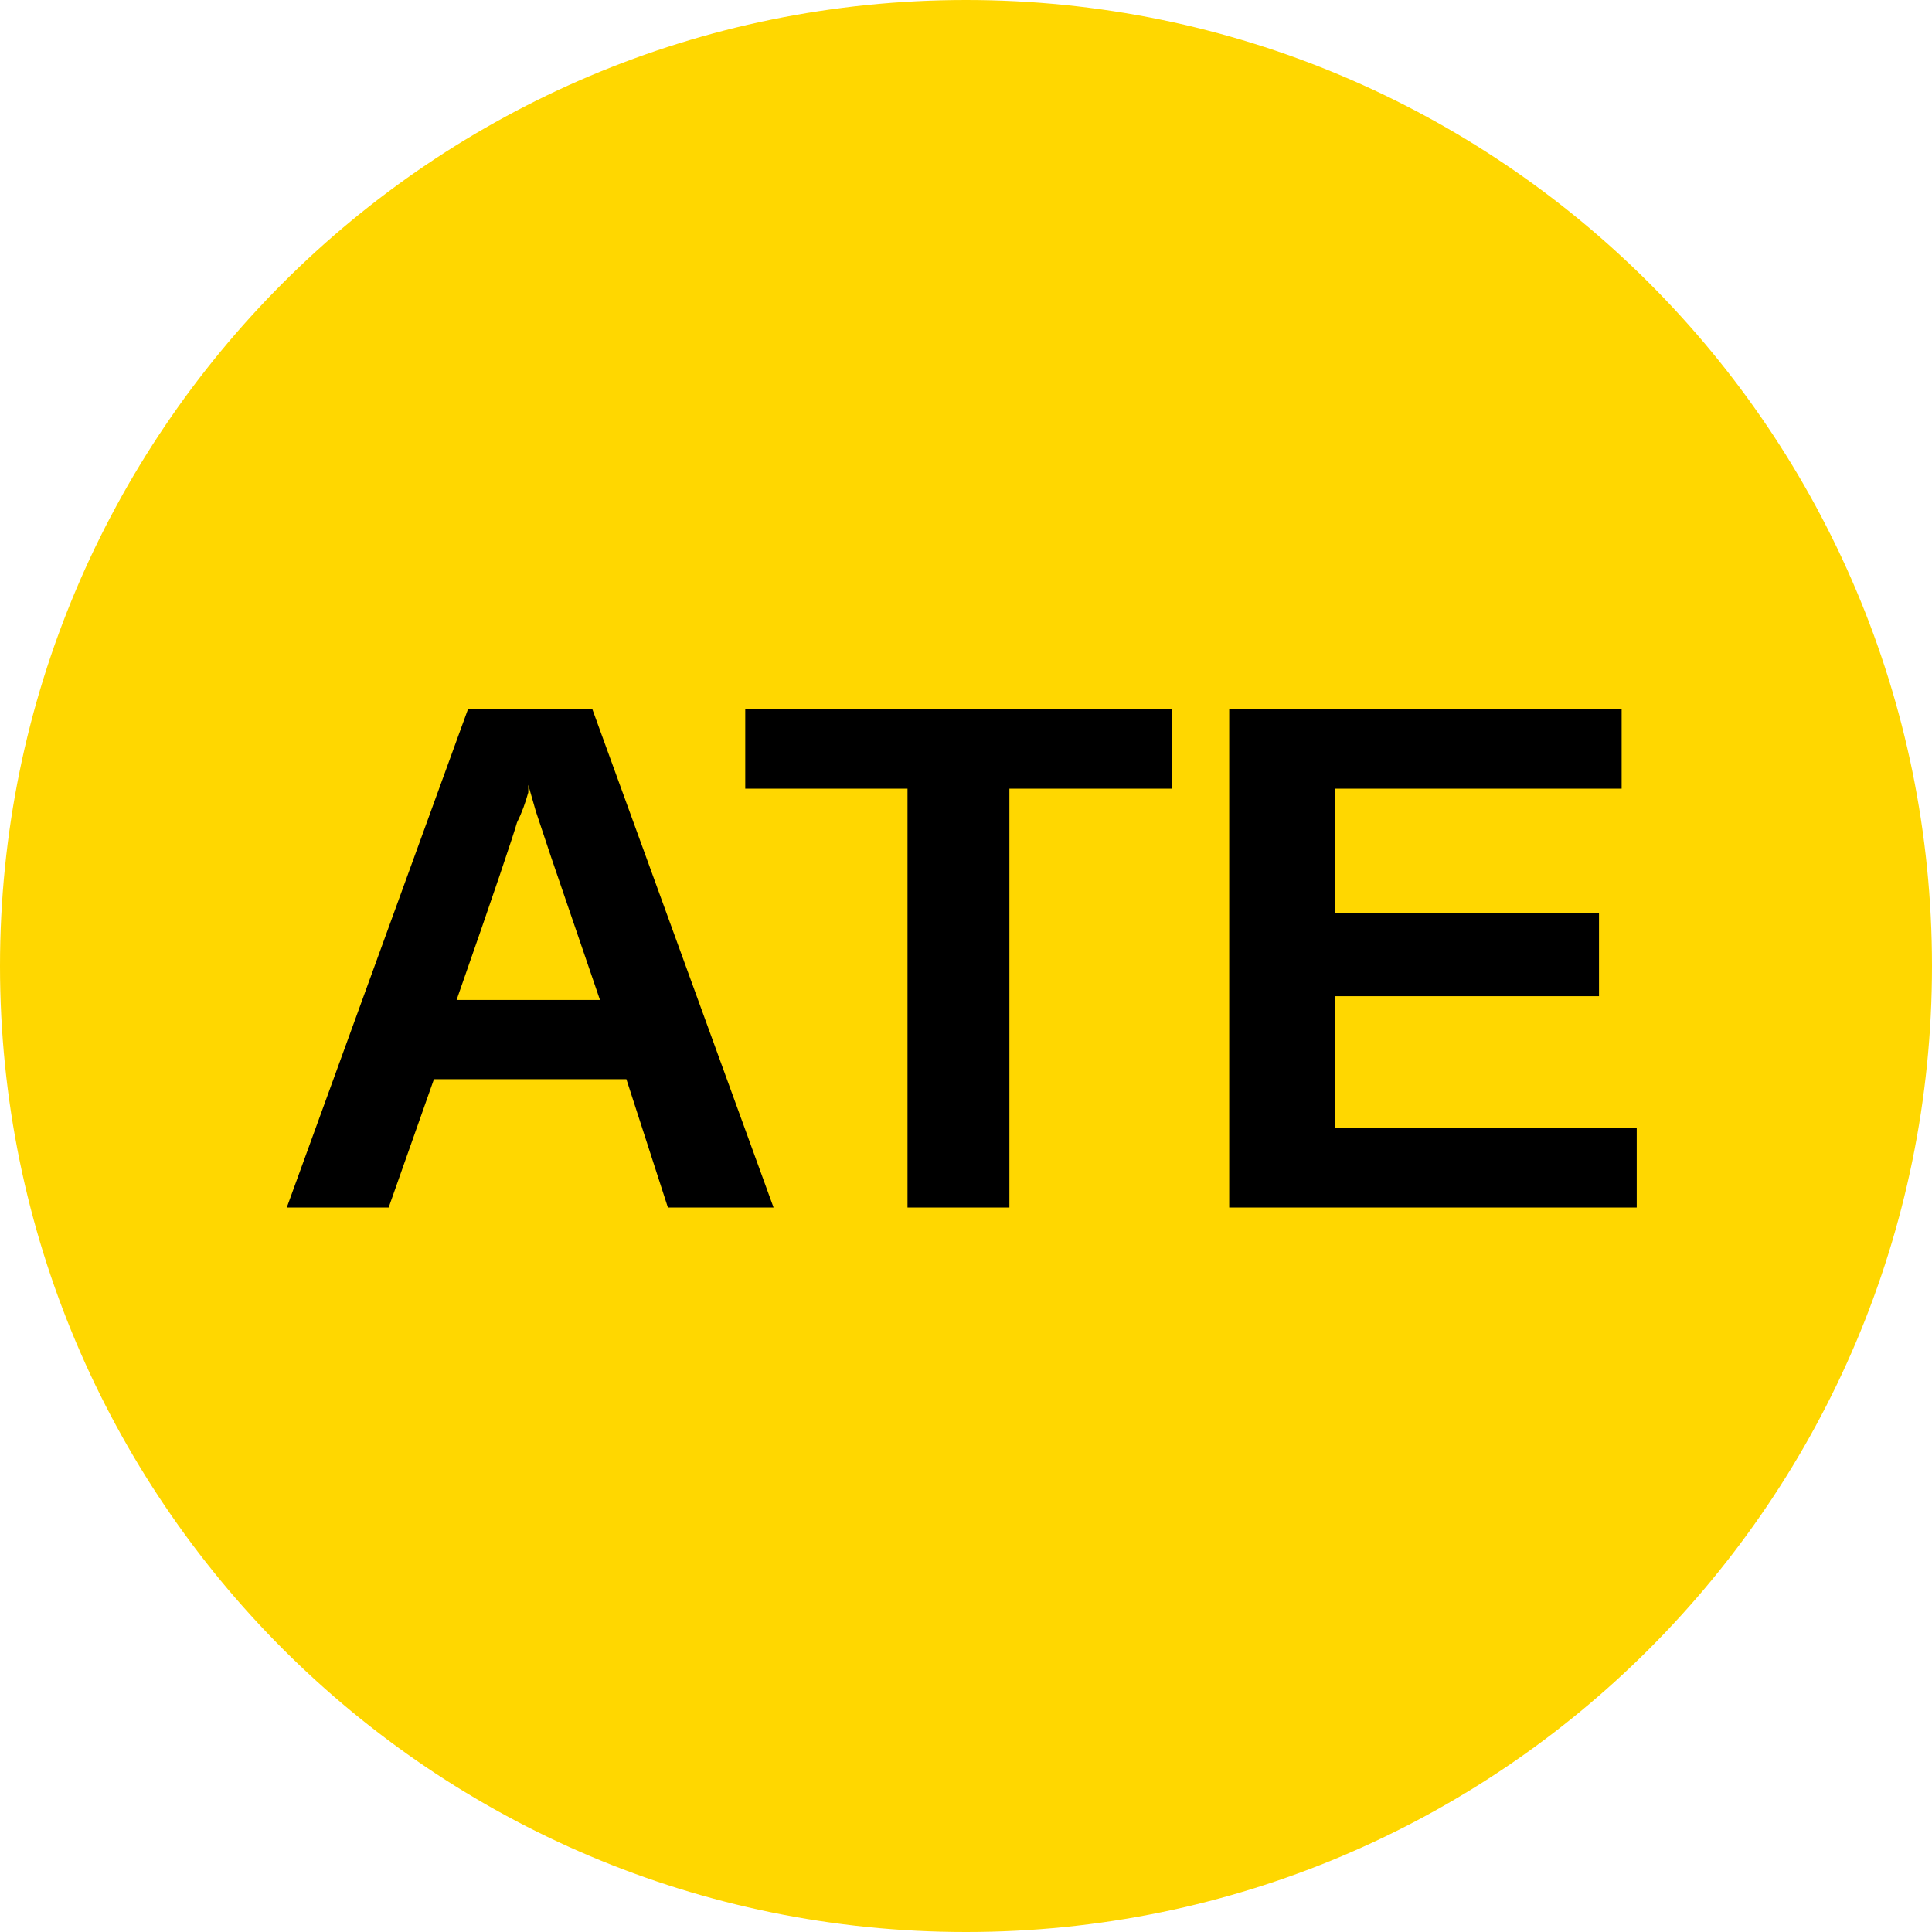
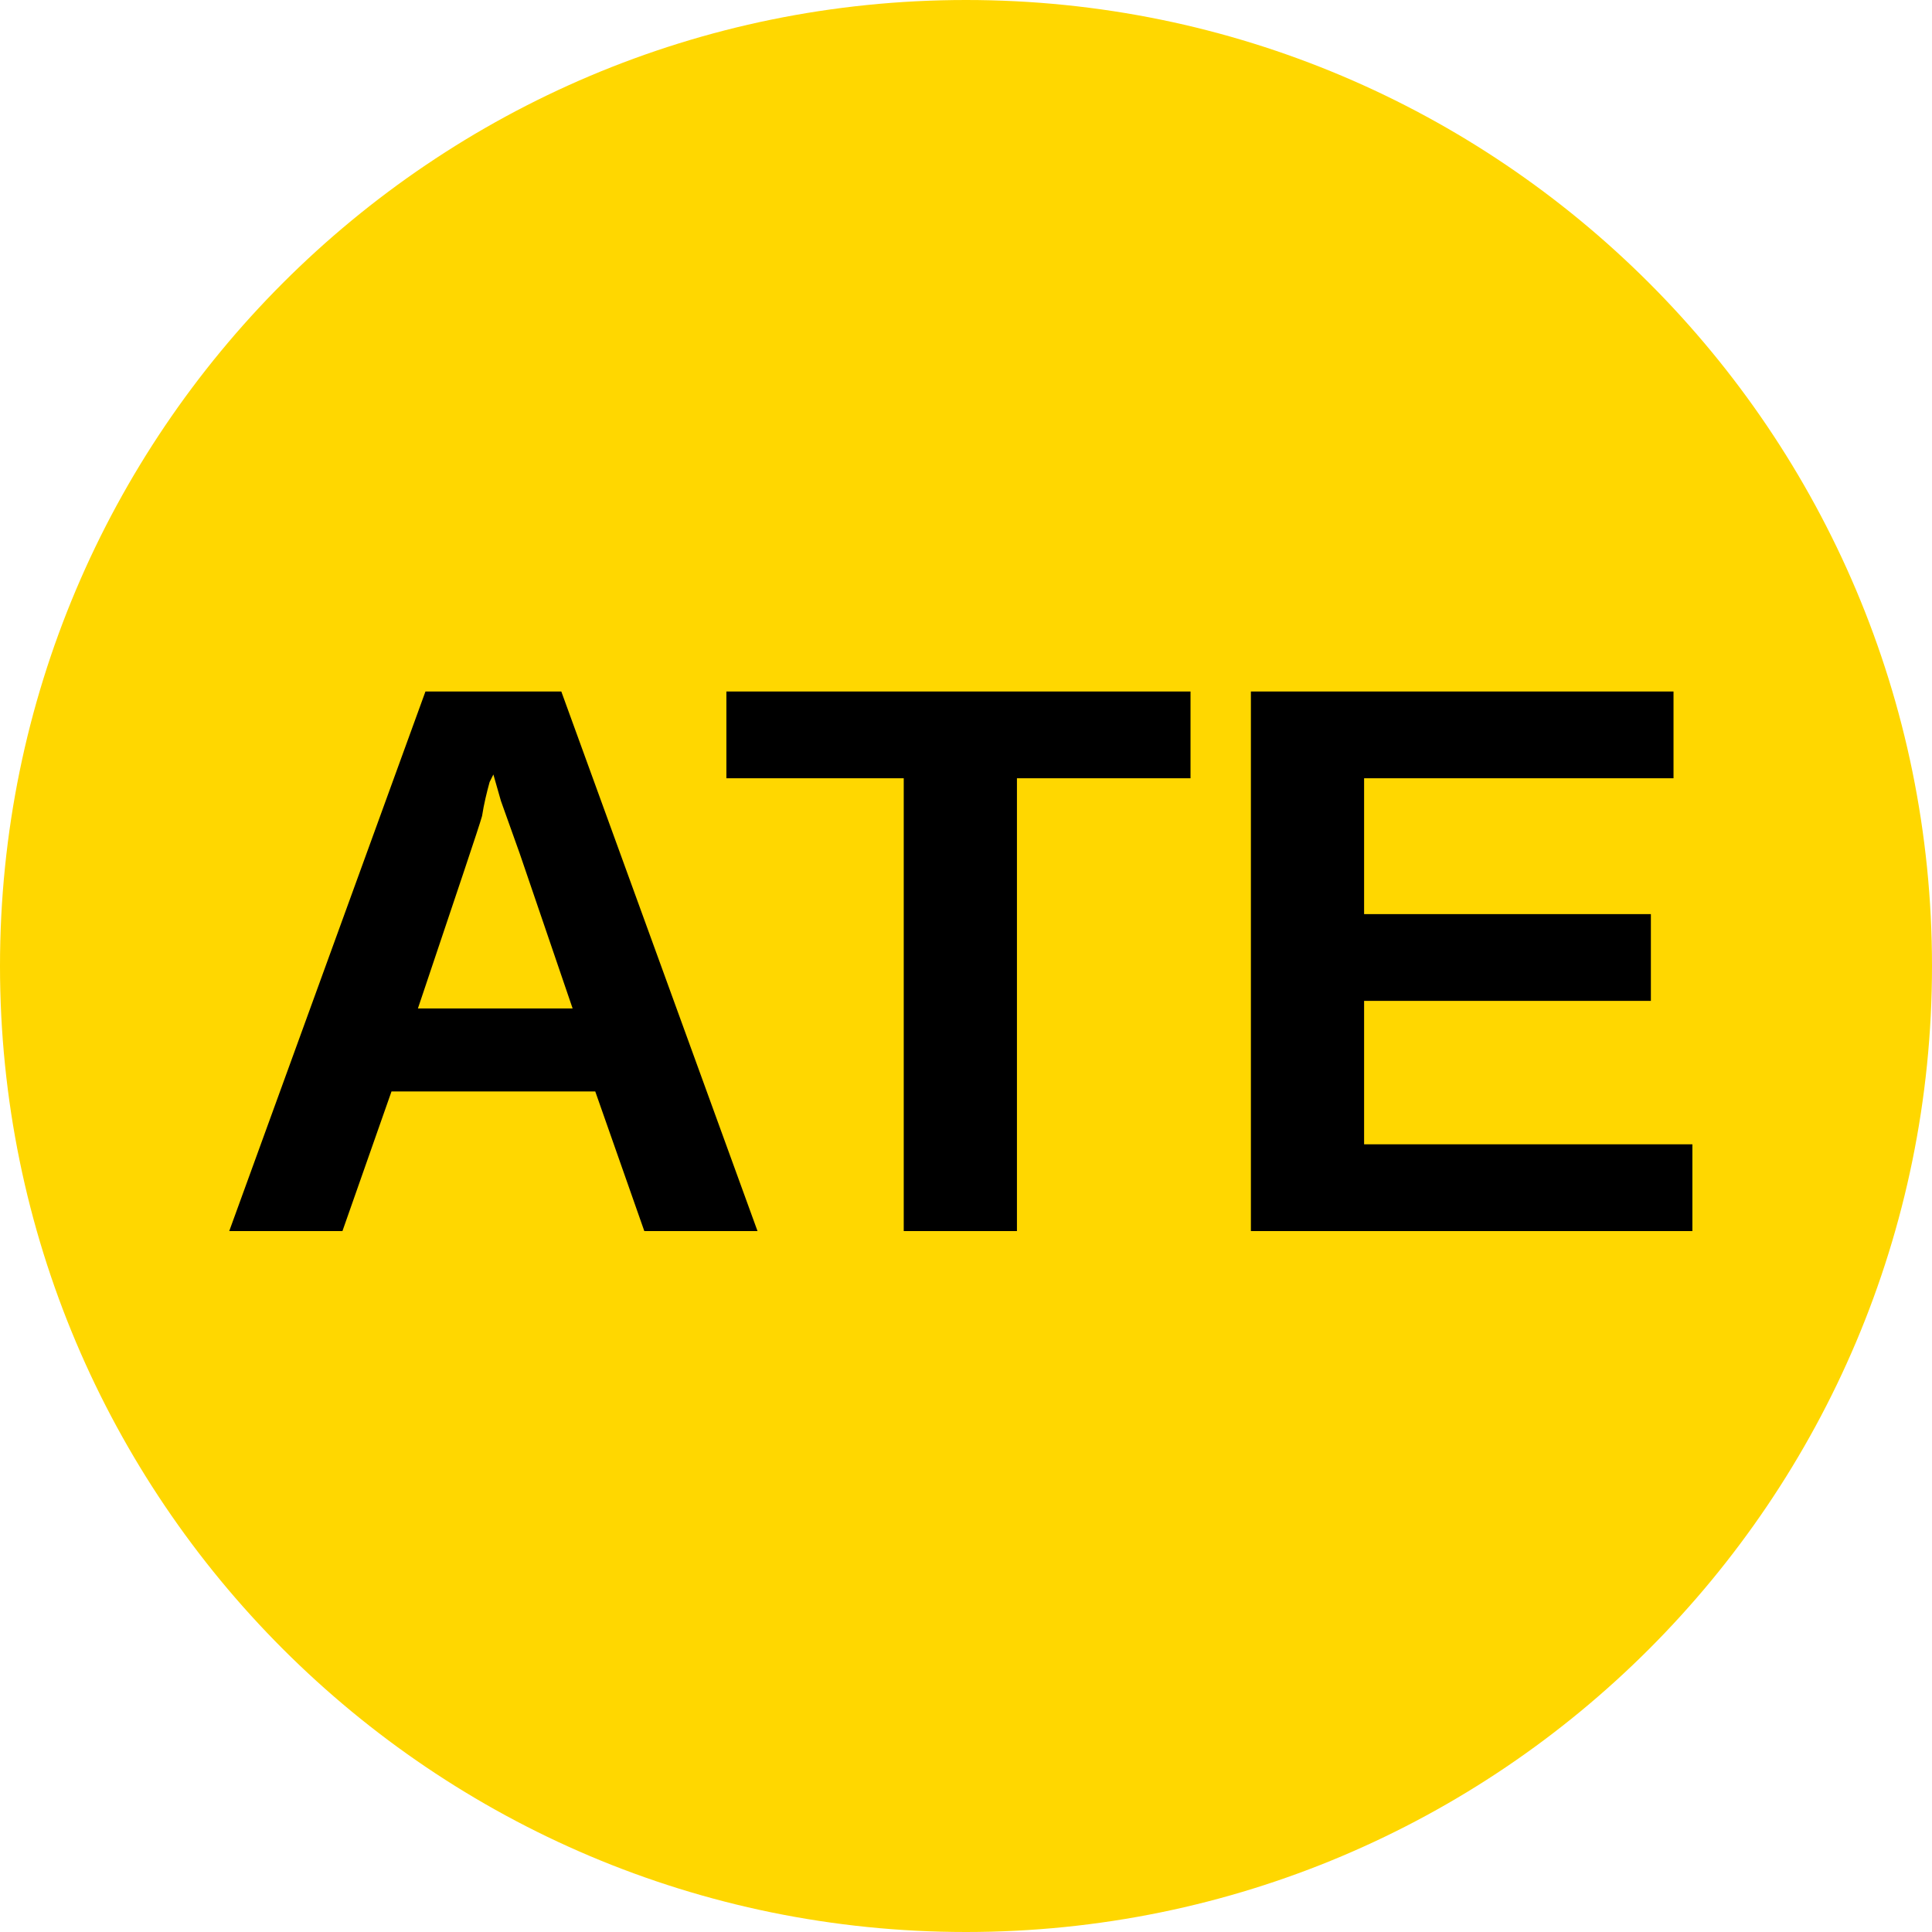
<svg xmlns="http://www.w3.org/2000/svg" viewBox="0 0 8 8">
  <circle cx="4" cy="4" r="4" fill="gold" />
-   <text x="4" y="5" text-anchor="middle" font-weight="700" font-size="3" font-family="Arial" fill="black">ATE</text>
+   <text x="4" y="5.1" text-anchor="middle" font-weight="700" font-size="3.25" textLength="7.2" lengthAdjust="spacingAndGlyphs" font-family="Arial">ATE</text>
</svg>
